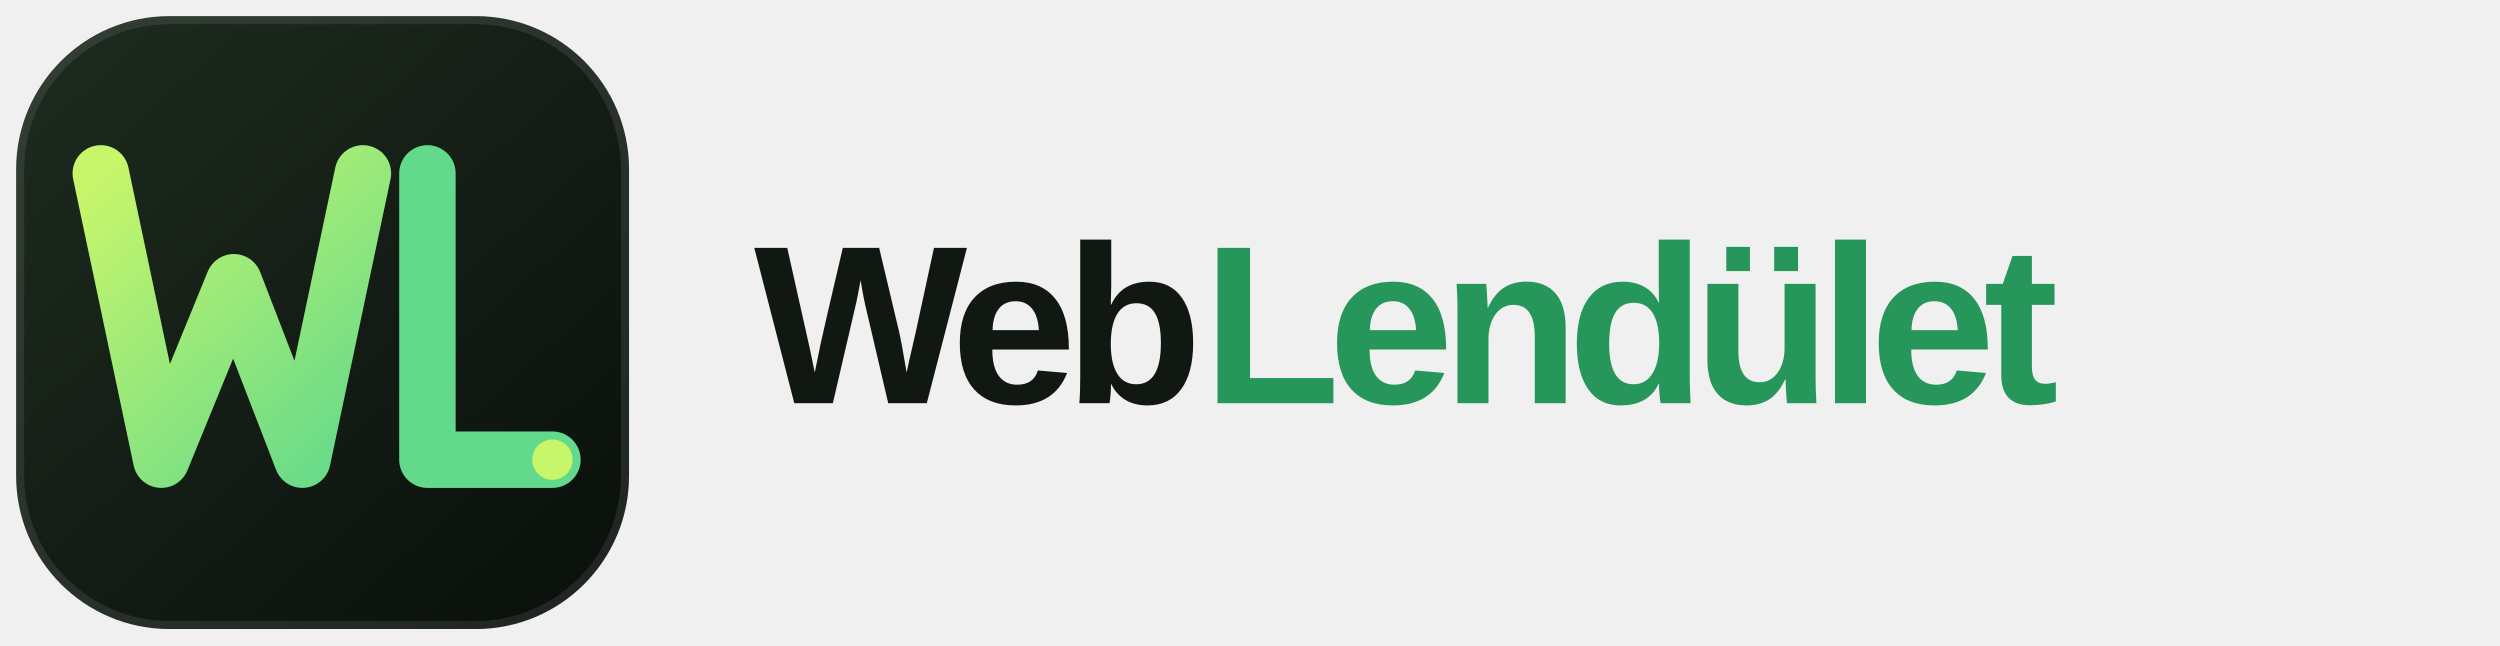
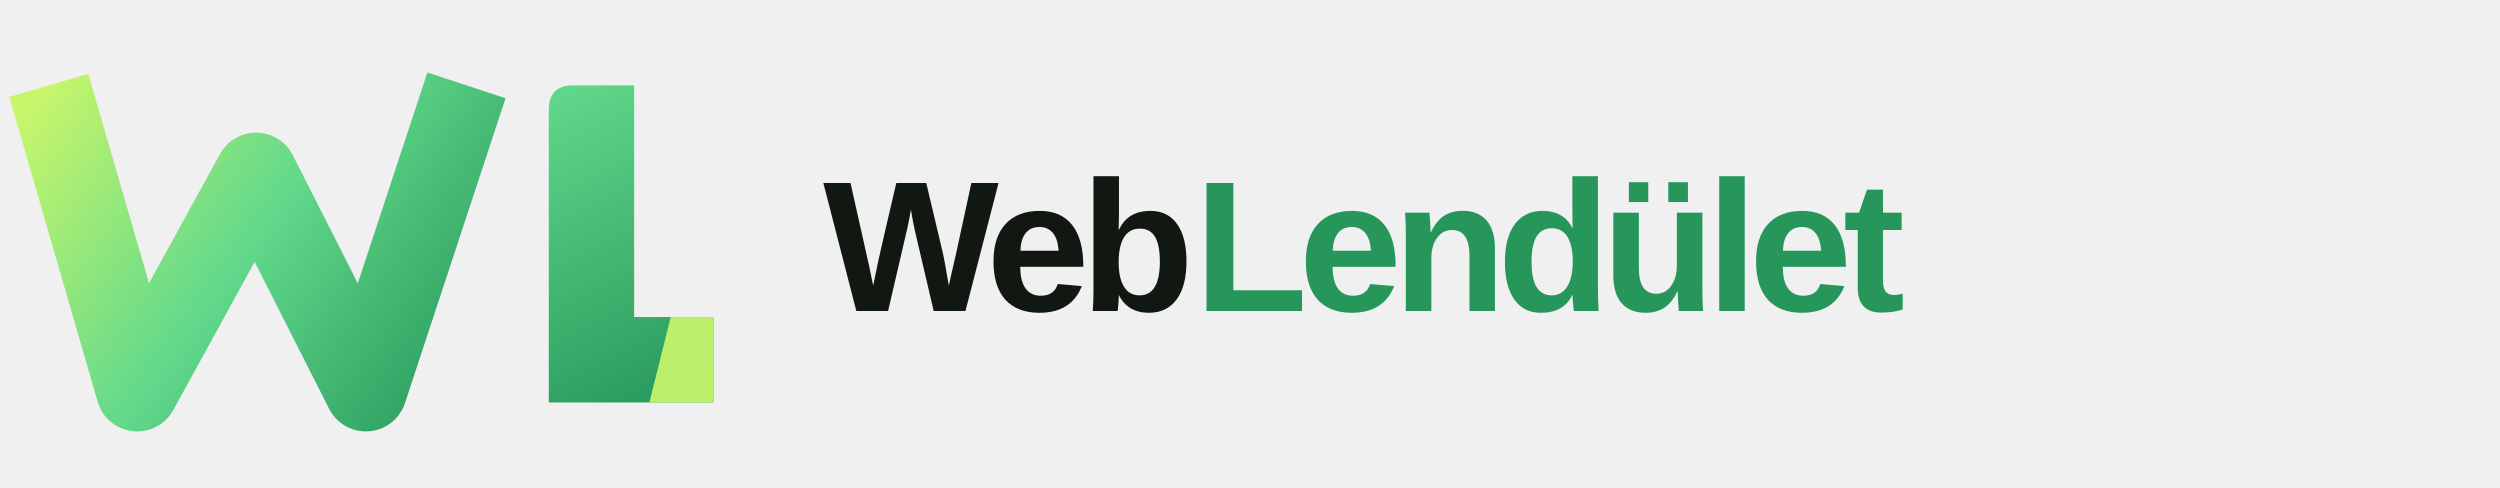
- <svg xmlns="http://www.w3.org/2000/svg" viewBox="0 0 620 160" role="img" aria-labelledby="title desc">
+ <svg xmlns="http://www.w3.org/2000/svg" viewBox="0 0 820 160" role="img" aria-labelledby="title desc">
  <defs>
-     <linearGradient id="bg" x1="18" y1="10" x2="145" y2="151" gradientUnits="userSpaceOnUse">
-       <stop stop-color="#1d2a1f" />
-       <stop offset="1" stop-color="#0a100b" />
+     <linearGradient id="wGradient" x1="14" y1="28" x2="158" y2="132" gradientUnits="userSpaceOnUse">
+       <stop stop-color="#c8f66b" />
+       <stop offset=".48" stop-color="#62d98b" />
+       <stop offset="1" stop-color="#26965b" />
    </linearGradient>
-     <linearGradient id="w" x1="24" y1="44" x2="91" y2="116" gradientUnits="userSpaceOnUse">
-       <stop stop-color="#c8f66b" />
-       <stop offset="1" stop-color="#62d98b" />
+     <linearGradient id="lGradient" x1="180" y1="28" x2="232" y2="132" gradientUnits="userSpaceOnUse">
+       <stop stop-color="#62d98b" />
+       <stop offset="1" stop-color="#26965b" />
    </linearGradient>
  </defs>
-   <rect x="4" y="4" width="152" height="152" rx="38" fill="url(#bg)" />
-   <rect x="5" y="5" width="150" height="150" rx="37" fill="none" stroke="#ffffff" stroke-opacity=".09" stroke-width="2" />
-   <path d="M25 43 40 114 58 70 75 114 90 43" fill="none" stroke="url(#w)" stroke-width="14" stroke-linecap="round" stroke-linejoin="round" />
-   <path d="M106 43v71h31" fill="none" stroke="#62d98b" stroke-width="14" stroke-linecap="round" stroke-linejoin="round" />
-   <circle cx="137" cy="114" r="5" fill="#c8f66b" />
-   <text x="187" y="100" fill="#111711" font-family="Manrope, Arial, sans-serif" font-size="56" font-weight="800" letter-spacing="-3">Web<tspan fill="#26965b">Lendület</tspan>
+   <g>
+     <path d="M16 28 45 128 84 57 120 128 153 28" fill="none" stroke="url(#wGradient)" stroke-width="27" stroke-linecap="butt" stroke-linejoin="round" />
+     <path d="M188 28h20v76h26v28h-54V36q0-8 8-8Z" fill="url(#lGradient)" />
+     <path d="m220 104 14 0v28h-21Z" fill="#c8f66b" opacity=".92" />
+   </g>
+   <text x="270" y="102" fill="#111711" font-family="Manrope, Arial, sans-serif" font-size="61" font-weight="800" letter-spacing="-3">Web<tspan fill="#26965b">Lendület</tspan>
  </text>
</svg>
